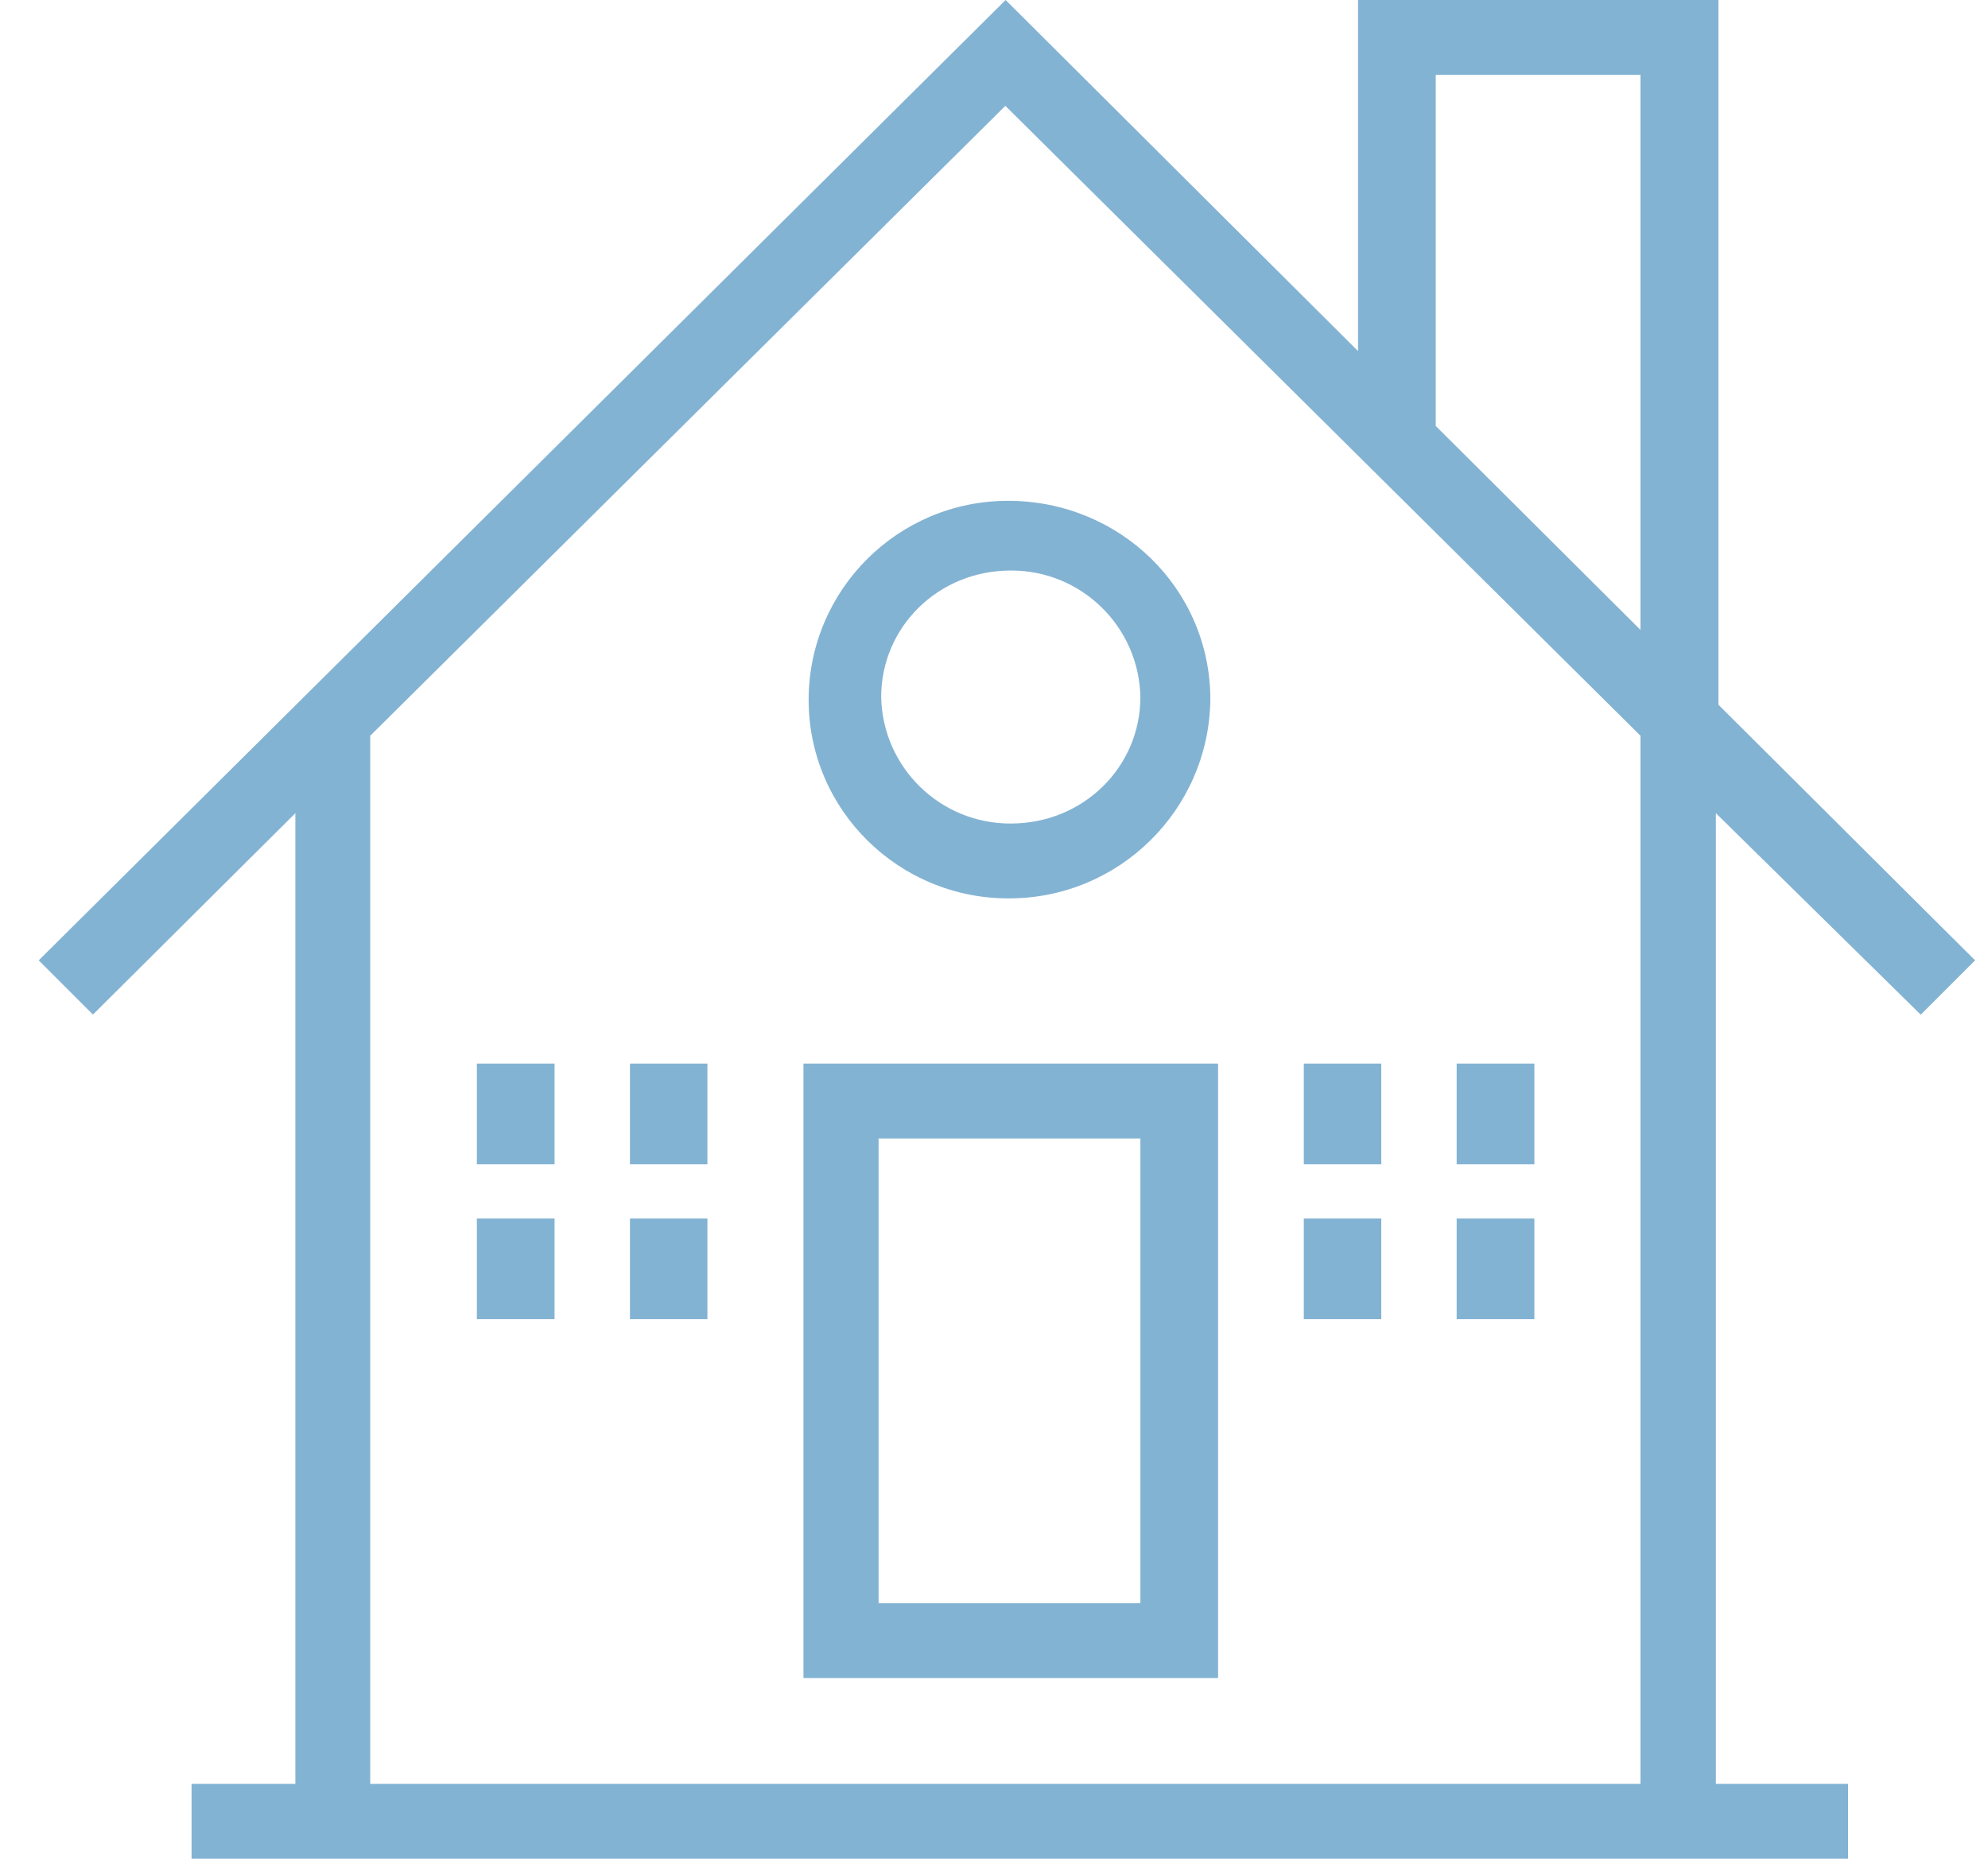
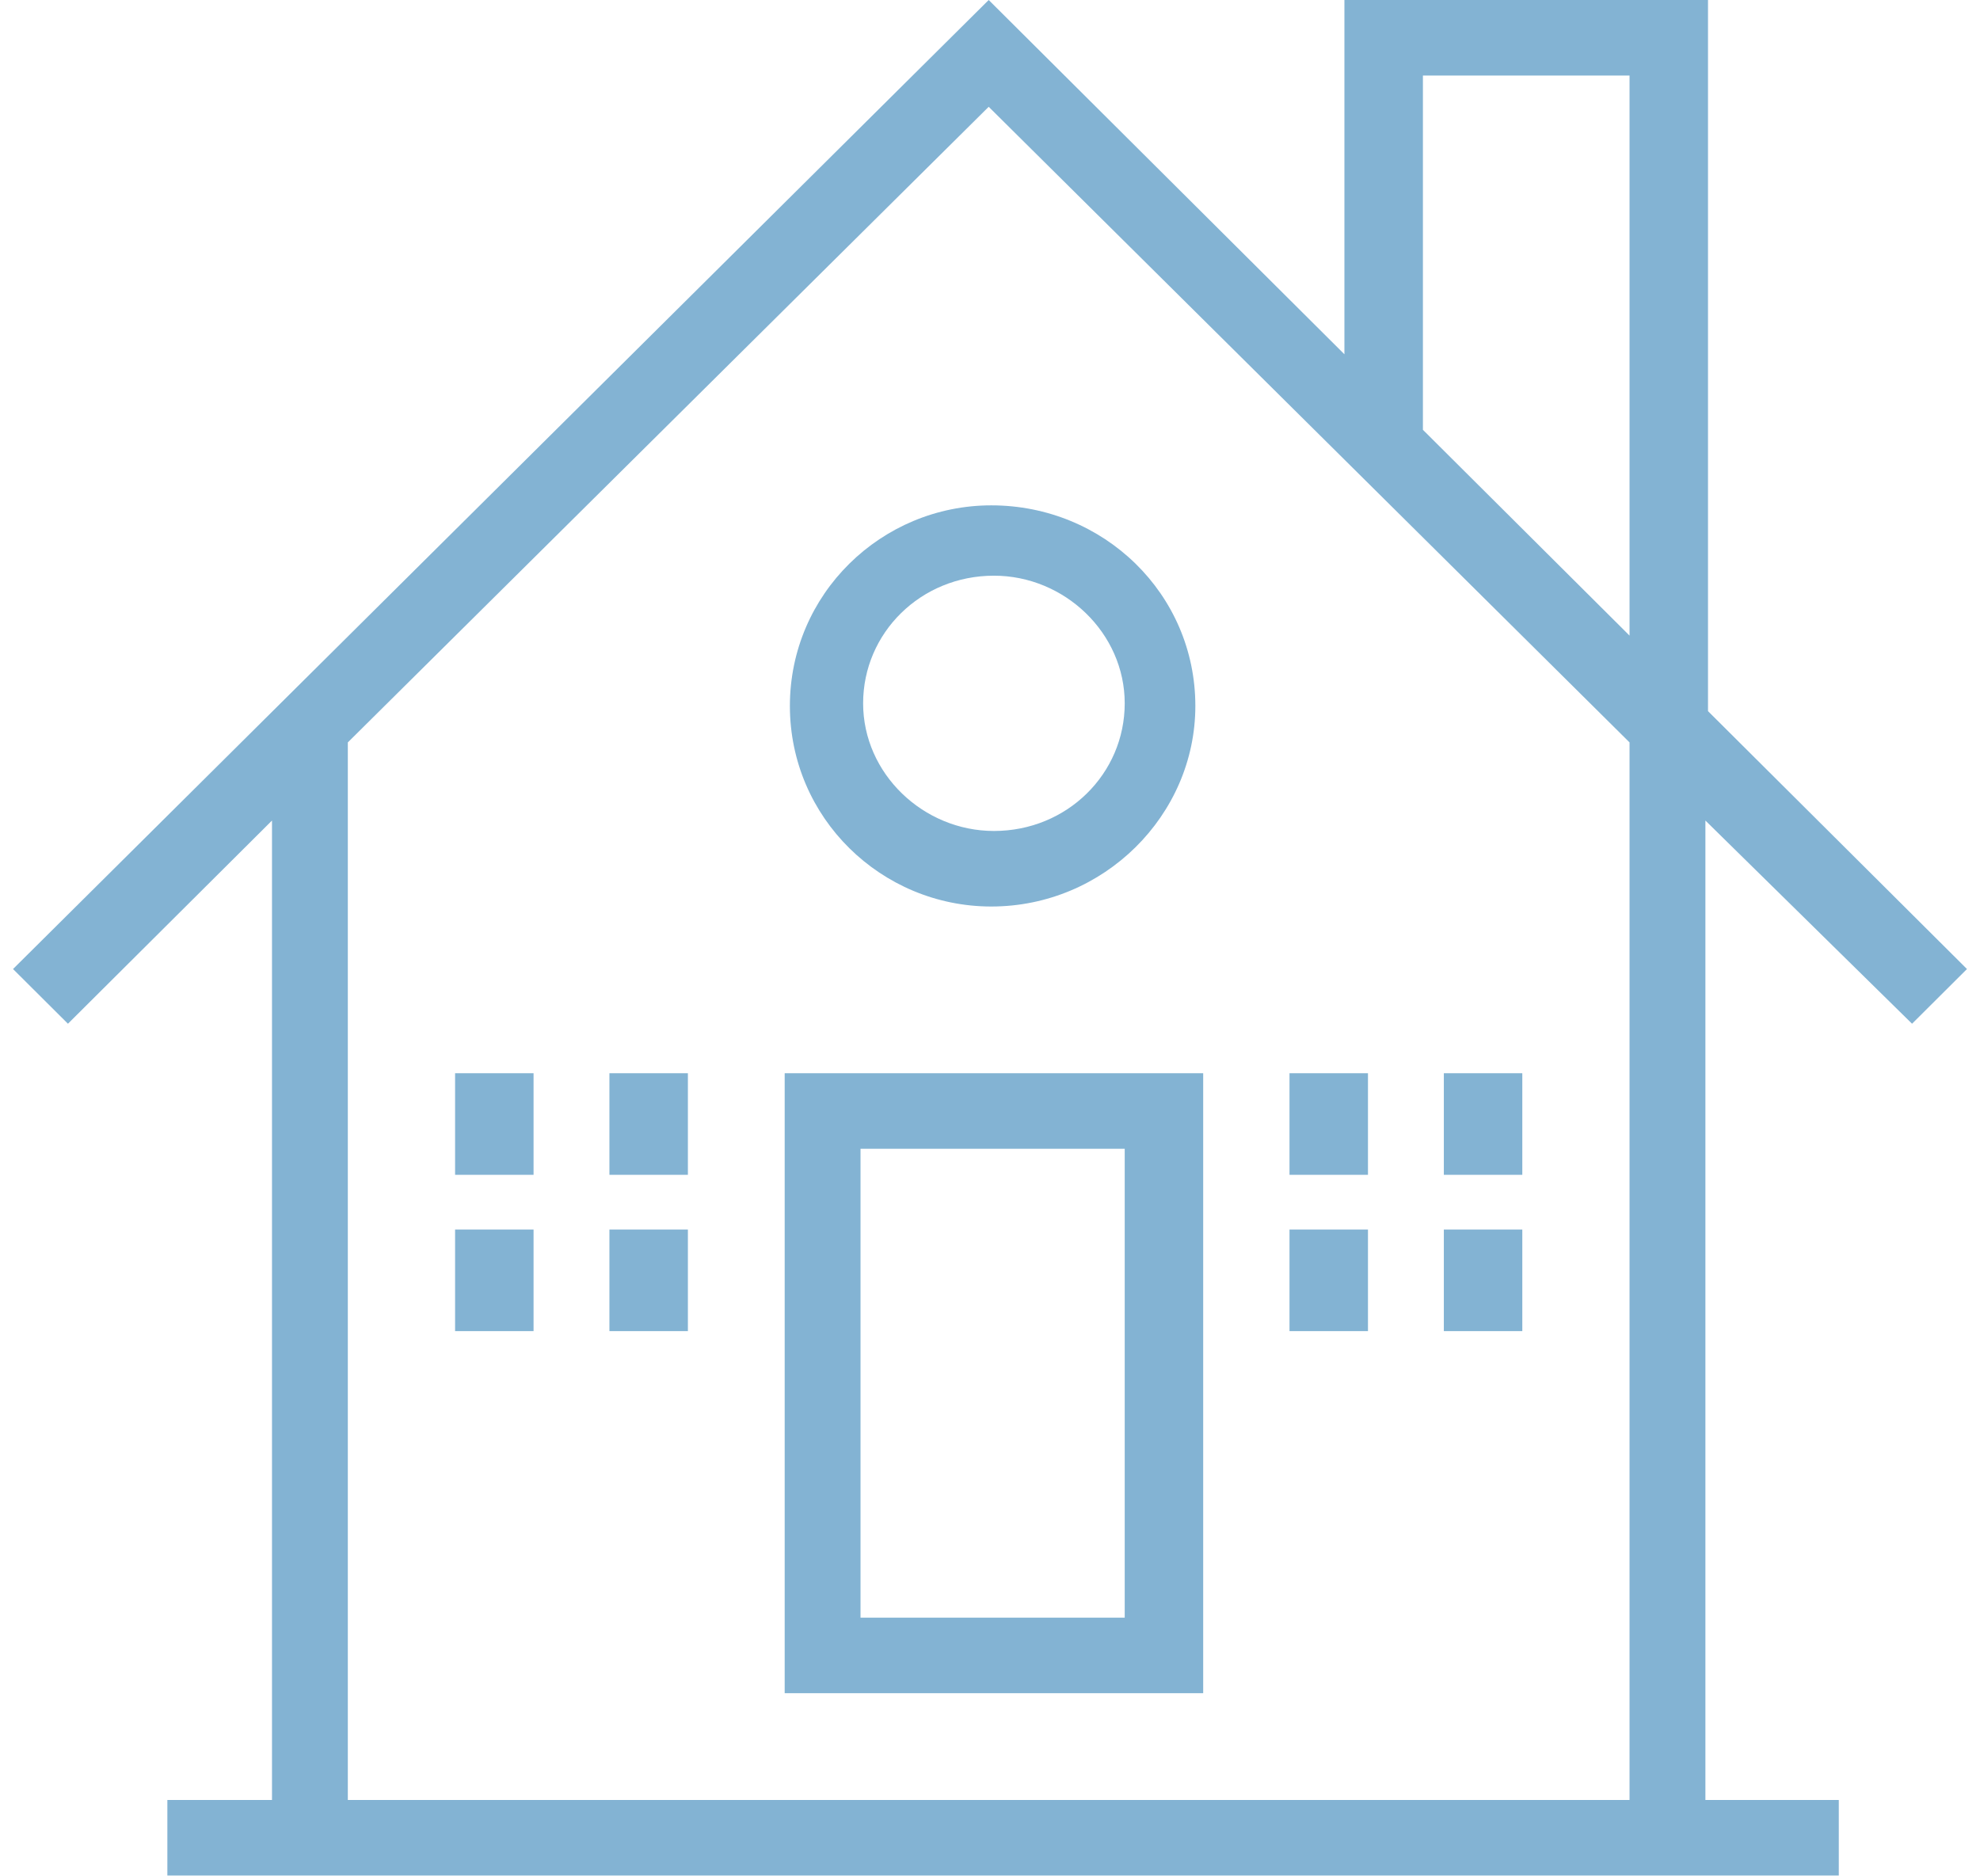
- <svg xmlns="http://www.w3.org/2000/svg" width="77" height="72" fill="none">
-   <path fill="#83B3D3" d="M31.12 65h16.06V41.2H31.12V65Zm2.91-20.9h10.14v18H34.03v-18Z" />
-   <path fill="#83B3D3" d="m74.4 39.3 2.1-2.1-9.94-9.9V0H52.6v13.6L38.95 0 1.5 37.2l2.1 2.1 7.84-7.8v37.6H7.42V72h64.16v-2.9h-5.12V31.5l7.93 7.8ZM63.54 69.1h-49.2V28.5l24.6-24.4 24.6 24.4v40.6Zm0-44.7-7.93-7.9V2.9h7.93v21.5Z" />
-   <path fill="#83B3D3" d="M31.32 27.1c0 4.3 3.51 7.7 7.73 7.7a7.8 7.8 0 0 0 7.83-7.7c0-4.3-3.51-7.7-7.83-7.7a7.72 7.72 0 0 0-7.73 7.7Zm7.83-5a5 5 0 0 1 5.02 4.9c0 2.7-2.2 4.9-5.02 4.9a5 5 0 0 1-5.02-4.9c0-2.7 2.2-4.9 5.02-4.9ZM21.48 41.2h-3.01v3.9h3.01v-3.9ZM27.4 41.2h-3v3.9h3v-3.9ZM21.48 47.2h-3.01v3.9h3.01v-3.9ZM27.4 47.2h-3v3.9h3v-3.9ZM53.5 41.2h-3v3.9h3v-3.9ZM59.43 41.2h-3.01v3.9h3.01v-3.9ZM53.5 47.2h-3v3.9h3v-3.9ZM59.43 47.2h-3.01v3.9h3.01v-3.9Z" />
+ <svg xmlns="http://www.w3.org/2000/svg" width="76" height="72" viewBox="0 0 76 72" fill="none">
+   <path d="M30.119 65H46.183V41.2H30.119V65ZM33.03 44.1H43.171V62.1H33.03V44.1Z" fill="#83B3D3" />
+   <path d="M73.392 39.3L75.5 37.2L65.56 27.3V0H51.604V13.6L37.95 0L0.5 37.2L2.608 39.3L10.44 31.5V69.1H6.424V72H70.58V69.1H65.46V31.5L73.392 39.3ZM62.548 69.1H13.351V28.5L37.95 4.1L62.548 28.5V69.1ZM62.548 24.4L54.617 16.5V2.9H62.548V24.4Z" fill="#83B3D3" />
+   <path d="M30.319 27.1C30.319 31.4 33.833 34.8 38.05 34.8C42.367 34.8 45.882 31.3 45.882 27.1C45.882 22.8 42.367 19.4 38.05 19.4C33.833 19.4 30.319 22.8 30.319 27.1ZM38.151 22.1C40.861 22.1 43.171 24.3 43.171 27C43.171 29.7 40.962 31.9 38.151 31.9C35.44 31.9 33.13 29.7 33.13 27C33.13 24.3 35.339 22.1 38.151 22.1Z" fill="#83B3D3" />
+   <path d="M20.48 41.2H17.468V45.1H20.48V41.2Z" fill="#83B3D3" />
+   <path d="M26.404 41.2H23.392V45.1H26.404V41.2Z" fill="#83B3D3" />
+   <path d="M20.48 47.2H17.468V51.1H20.48V47.2Z" fill="#83B3D3" />
+   <path d="M26.404 47.2H23.392V51.1H26.404V47.2Z" fill="#83B3D3" />
+   <path d="M52.508 41.2H49.496V45.1H52.508V41.2Z" fill="#83B3D3" />
+   <path d="M58.432 41.2H55.42V45.1H58.432V41.2Z" fill="#83B3D3" />
+   <path d="M52.508 47.2H49.496V51.1H52.508V47.2Z" fill="#83B3D3" />
+   <path d="M58.432 47.2H55.42V51.1H58.432V47.2Z" fill="#83B3D3" />
</svg>
